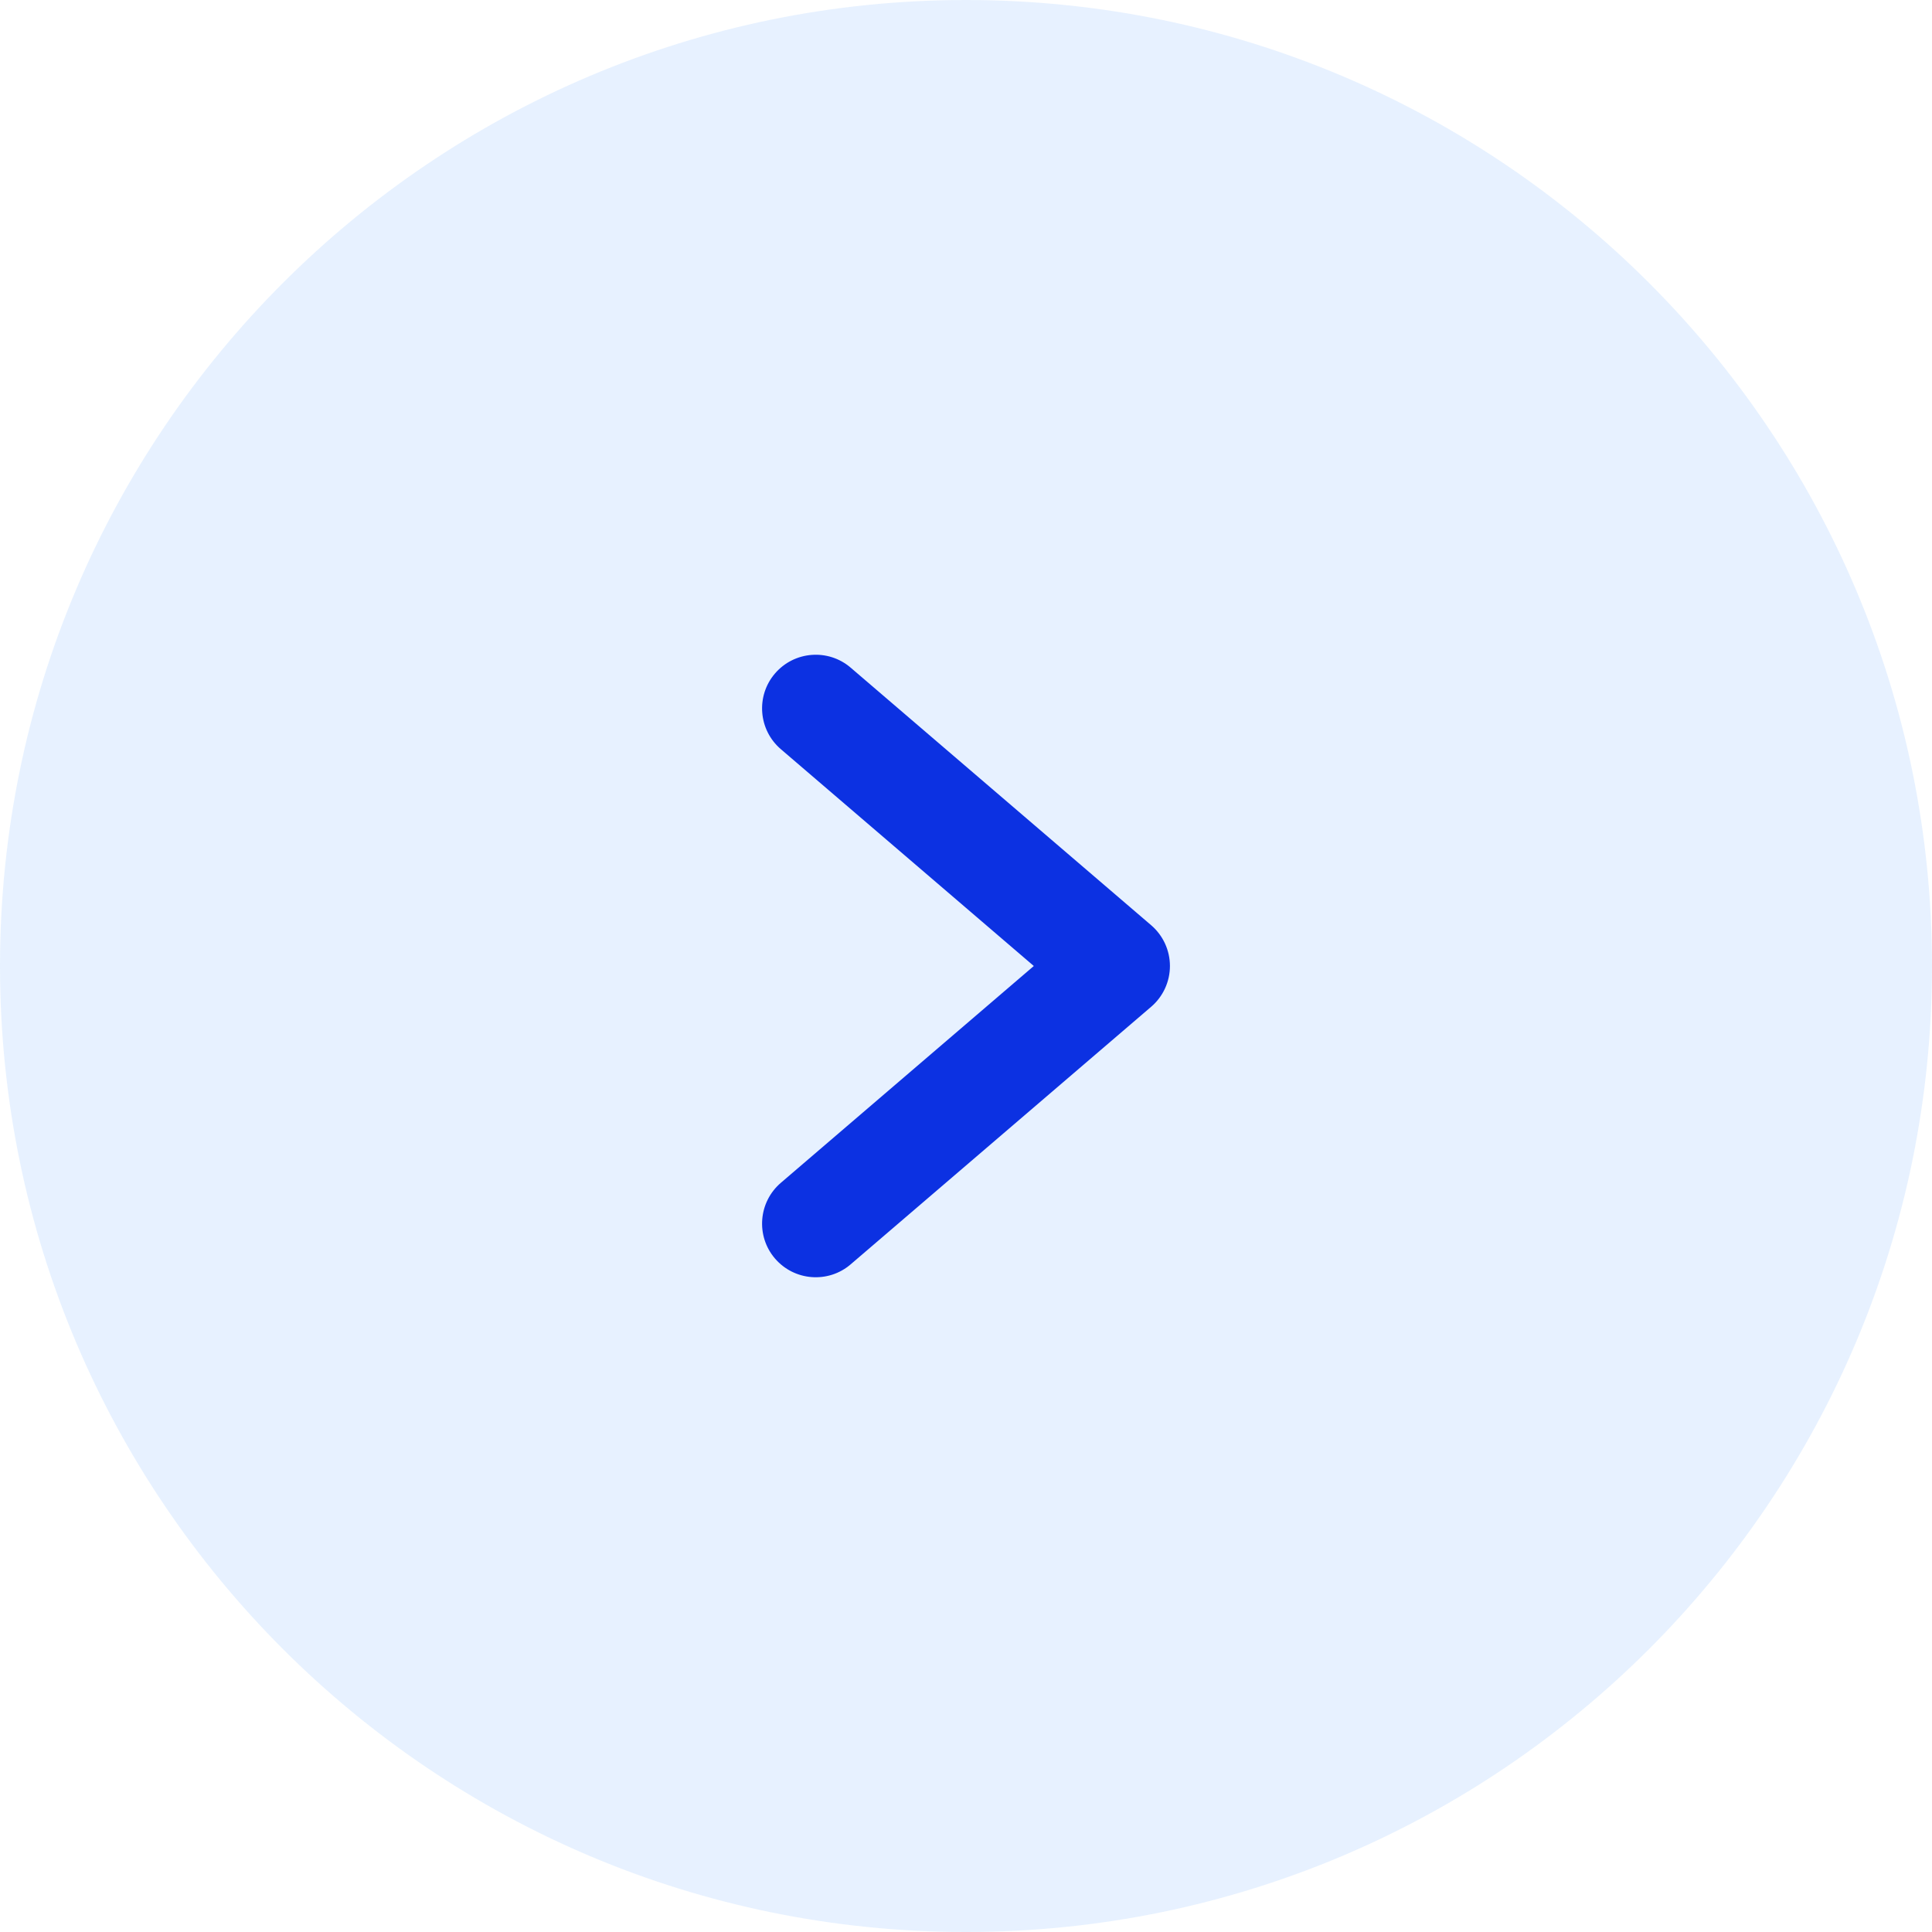
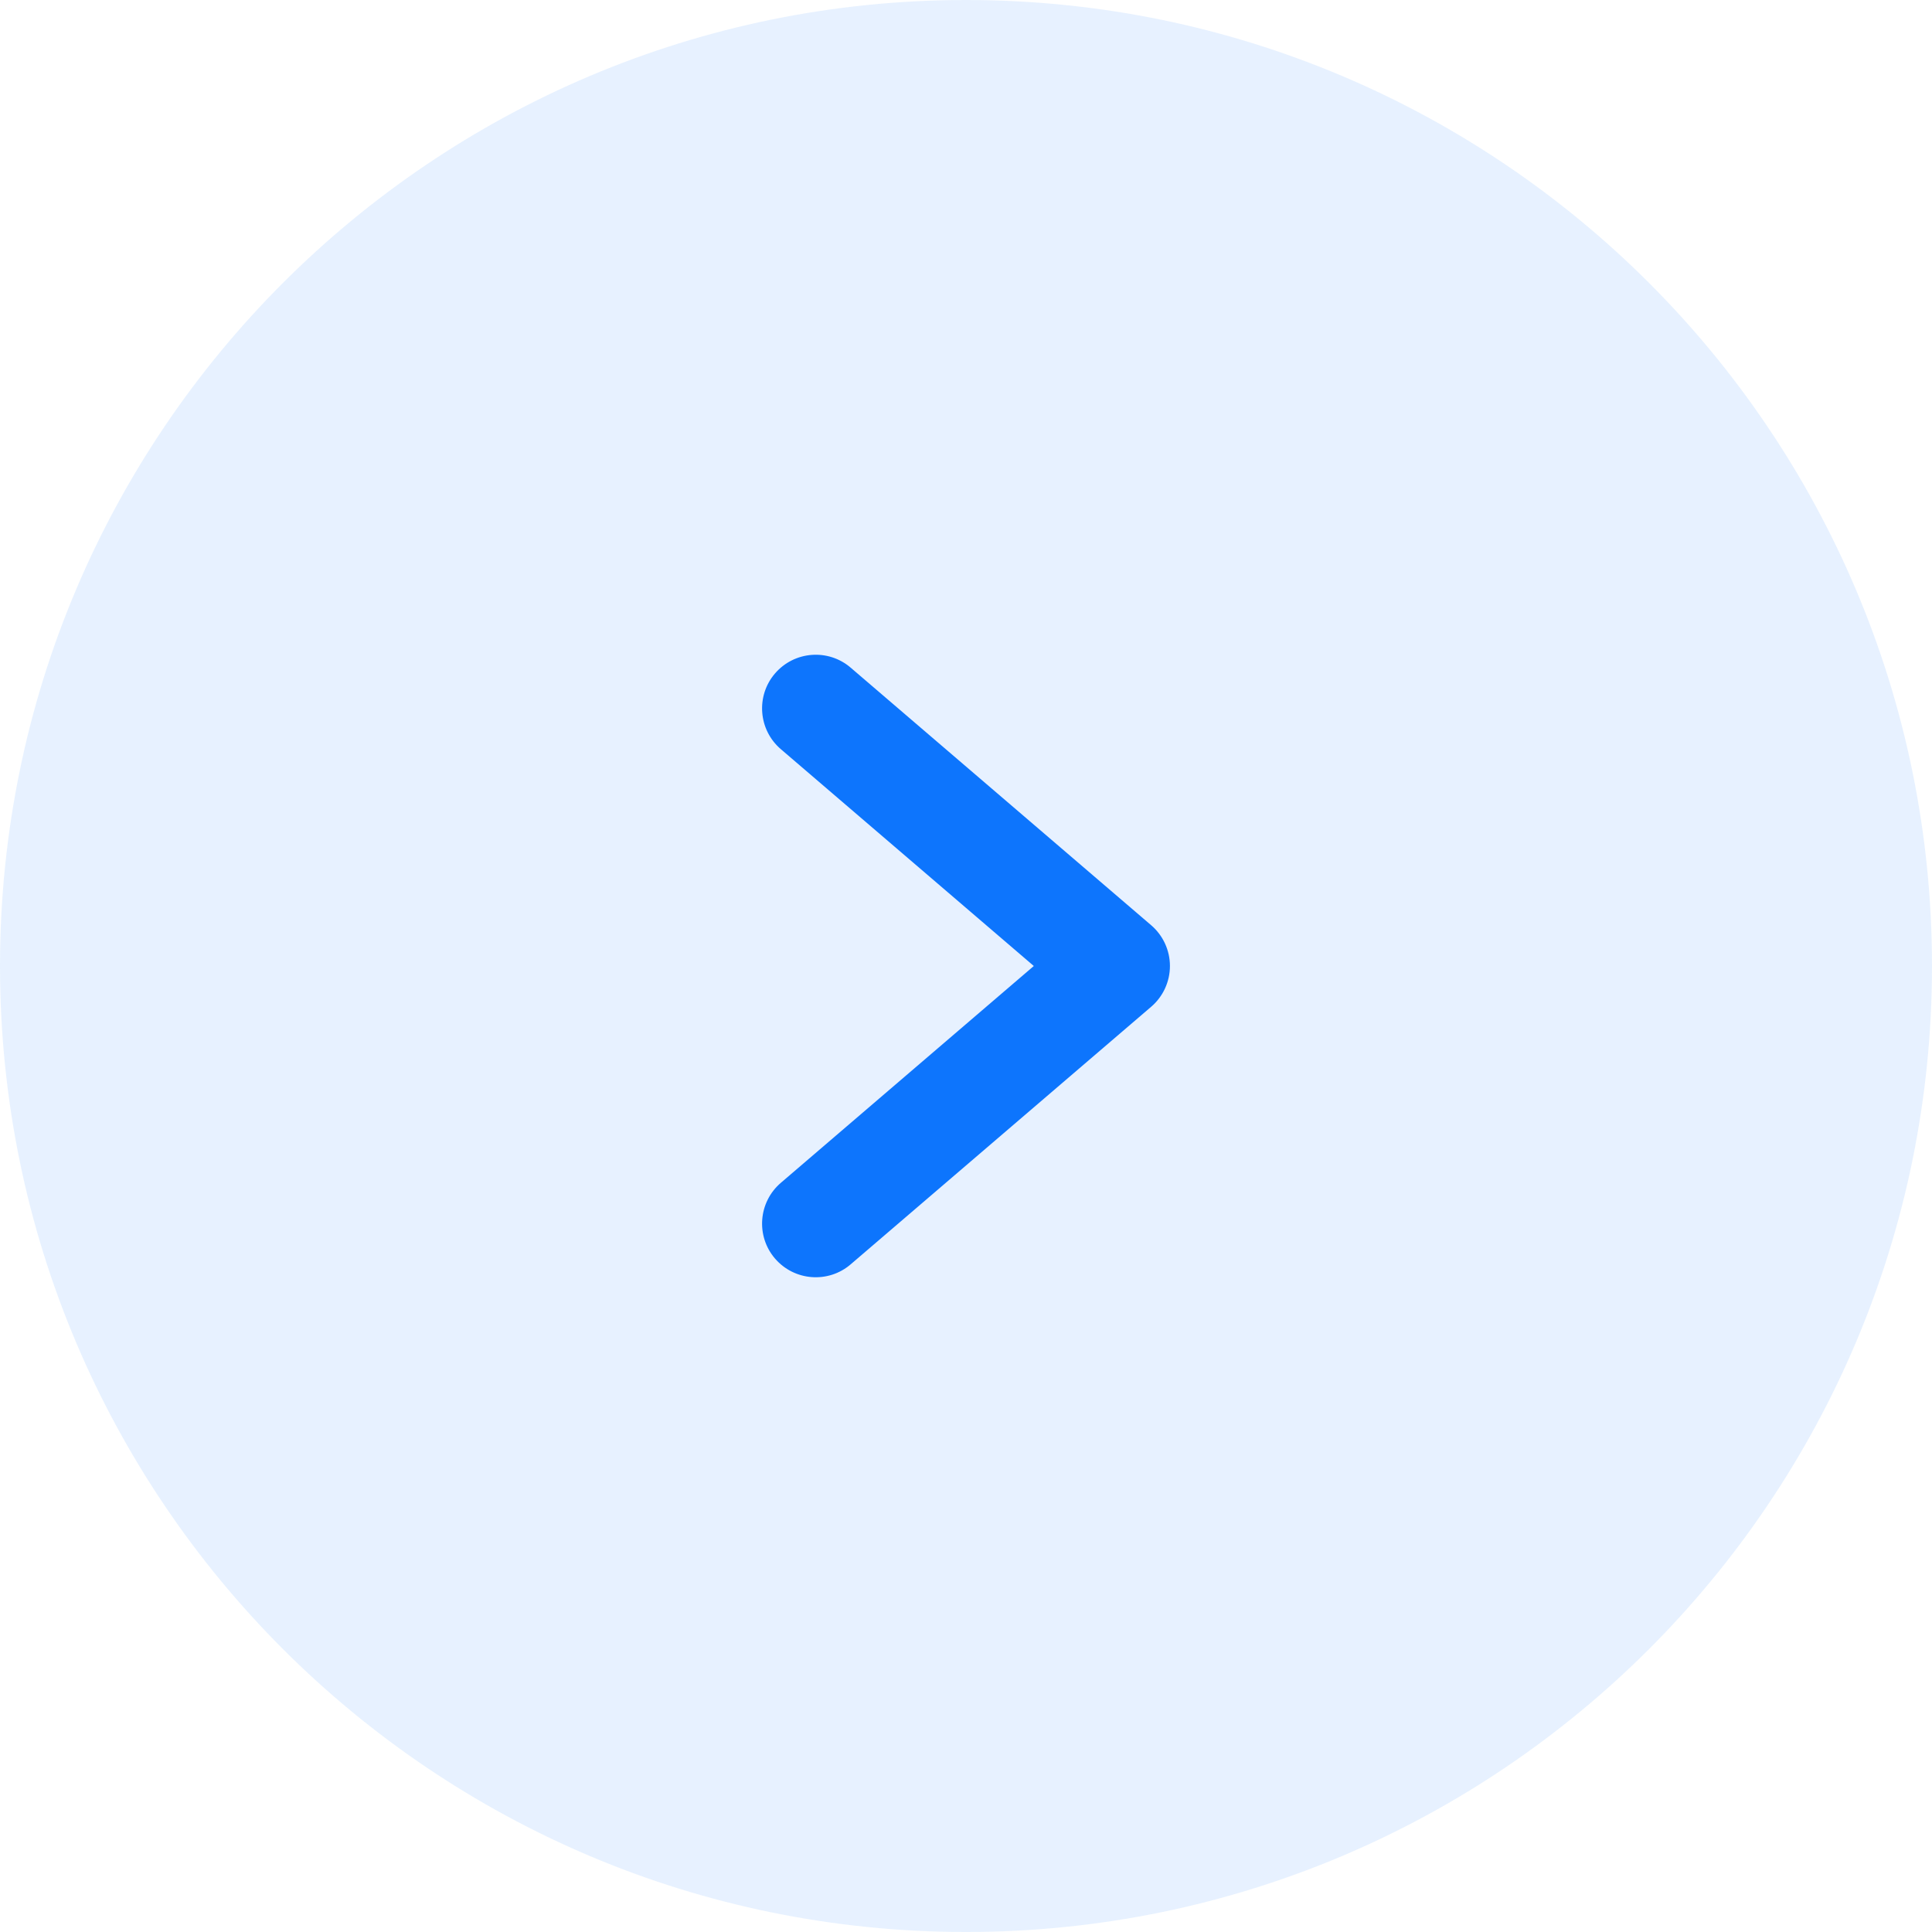
<svg xmlns="http://www.w3.org/2000/svg" width="18" height="18" viewBox="0 0 18 18" fill="none">
  <circle opacity="0.1" cx="9" cy="9" r="9" fill="#0D75FD" />
-   <path d="M7.275 6.98C7.065 6.8 7.041 6.484 7.22 6.275C7.4 6.065 7.716 6.041 7.925 6.22L7.275 6.98ZM10.4 9L10.725 8.62C10.836 8.715 10.9 8.854 10.9 9C10.9 9.146 10.836 9.285 10.725 9.38L10.4 9ZM7.925 11.78C7.716 11.959 7.4 11.935 7.22 11.725C7.041 11.516 7.065 11.2 7.275 11.02L7.925 11.78ZM7.925 6.22L10.725 8.62L10.075 9.38L7.275 6.98L7.925 6.22ZM10.725 9.38L7.925 11.78L7.275 11.02L10.075 8.62L10.725 9.38Z" fill="#0C31E2" />
+   <path d="M7.275 6.98C7.065 6.8 7.041 6.484 7.22 6.275C7.4 6.065 7.716 6.041 7.925 6.22L7.275 6.98ZM10.4 9L10.725 8.62C10.836 8.715 10.9 8.854 10.9 9C10.9 9.146 10.836 9.285 10.725 9.38L10.4 9ZM7.925 11.78C7.716 11.959 7.4 11.935 7.22 11.725C7.041 11.516 7.065 11.2 7.275 11.02L7.925 11.78ZM7.925 6.22L10.725 8.62L10.075 9.38L7.275 6.98L7.925 6.22ZM10.725 9.38L7.925 11.78L7.275 11.02L10.075 8.62L10.725 9.38Z" fill="#0D75FD" />
</svg>
